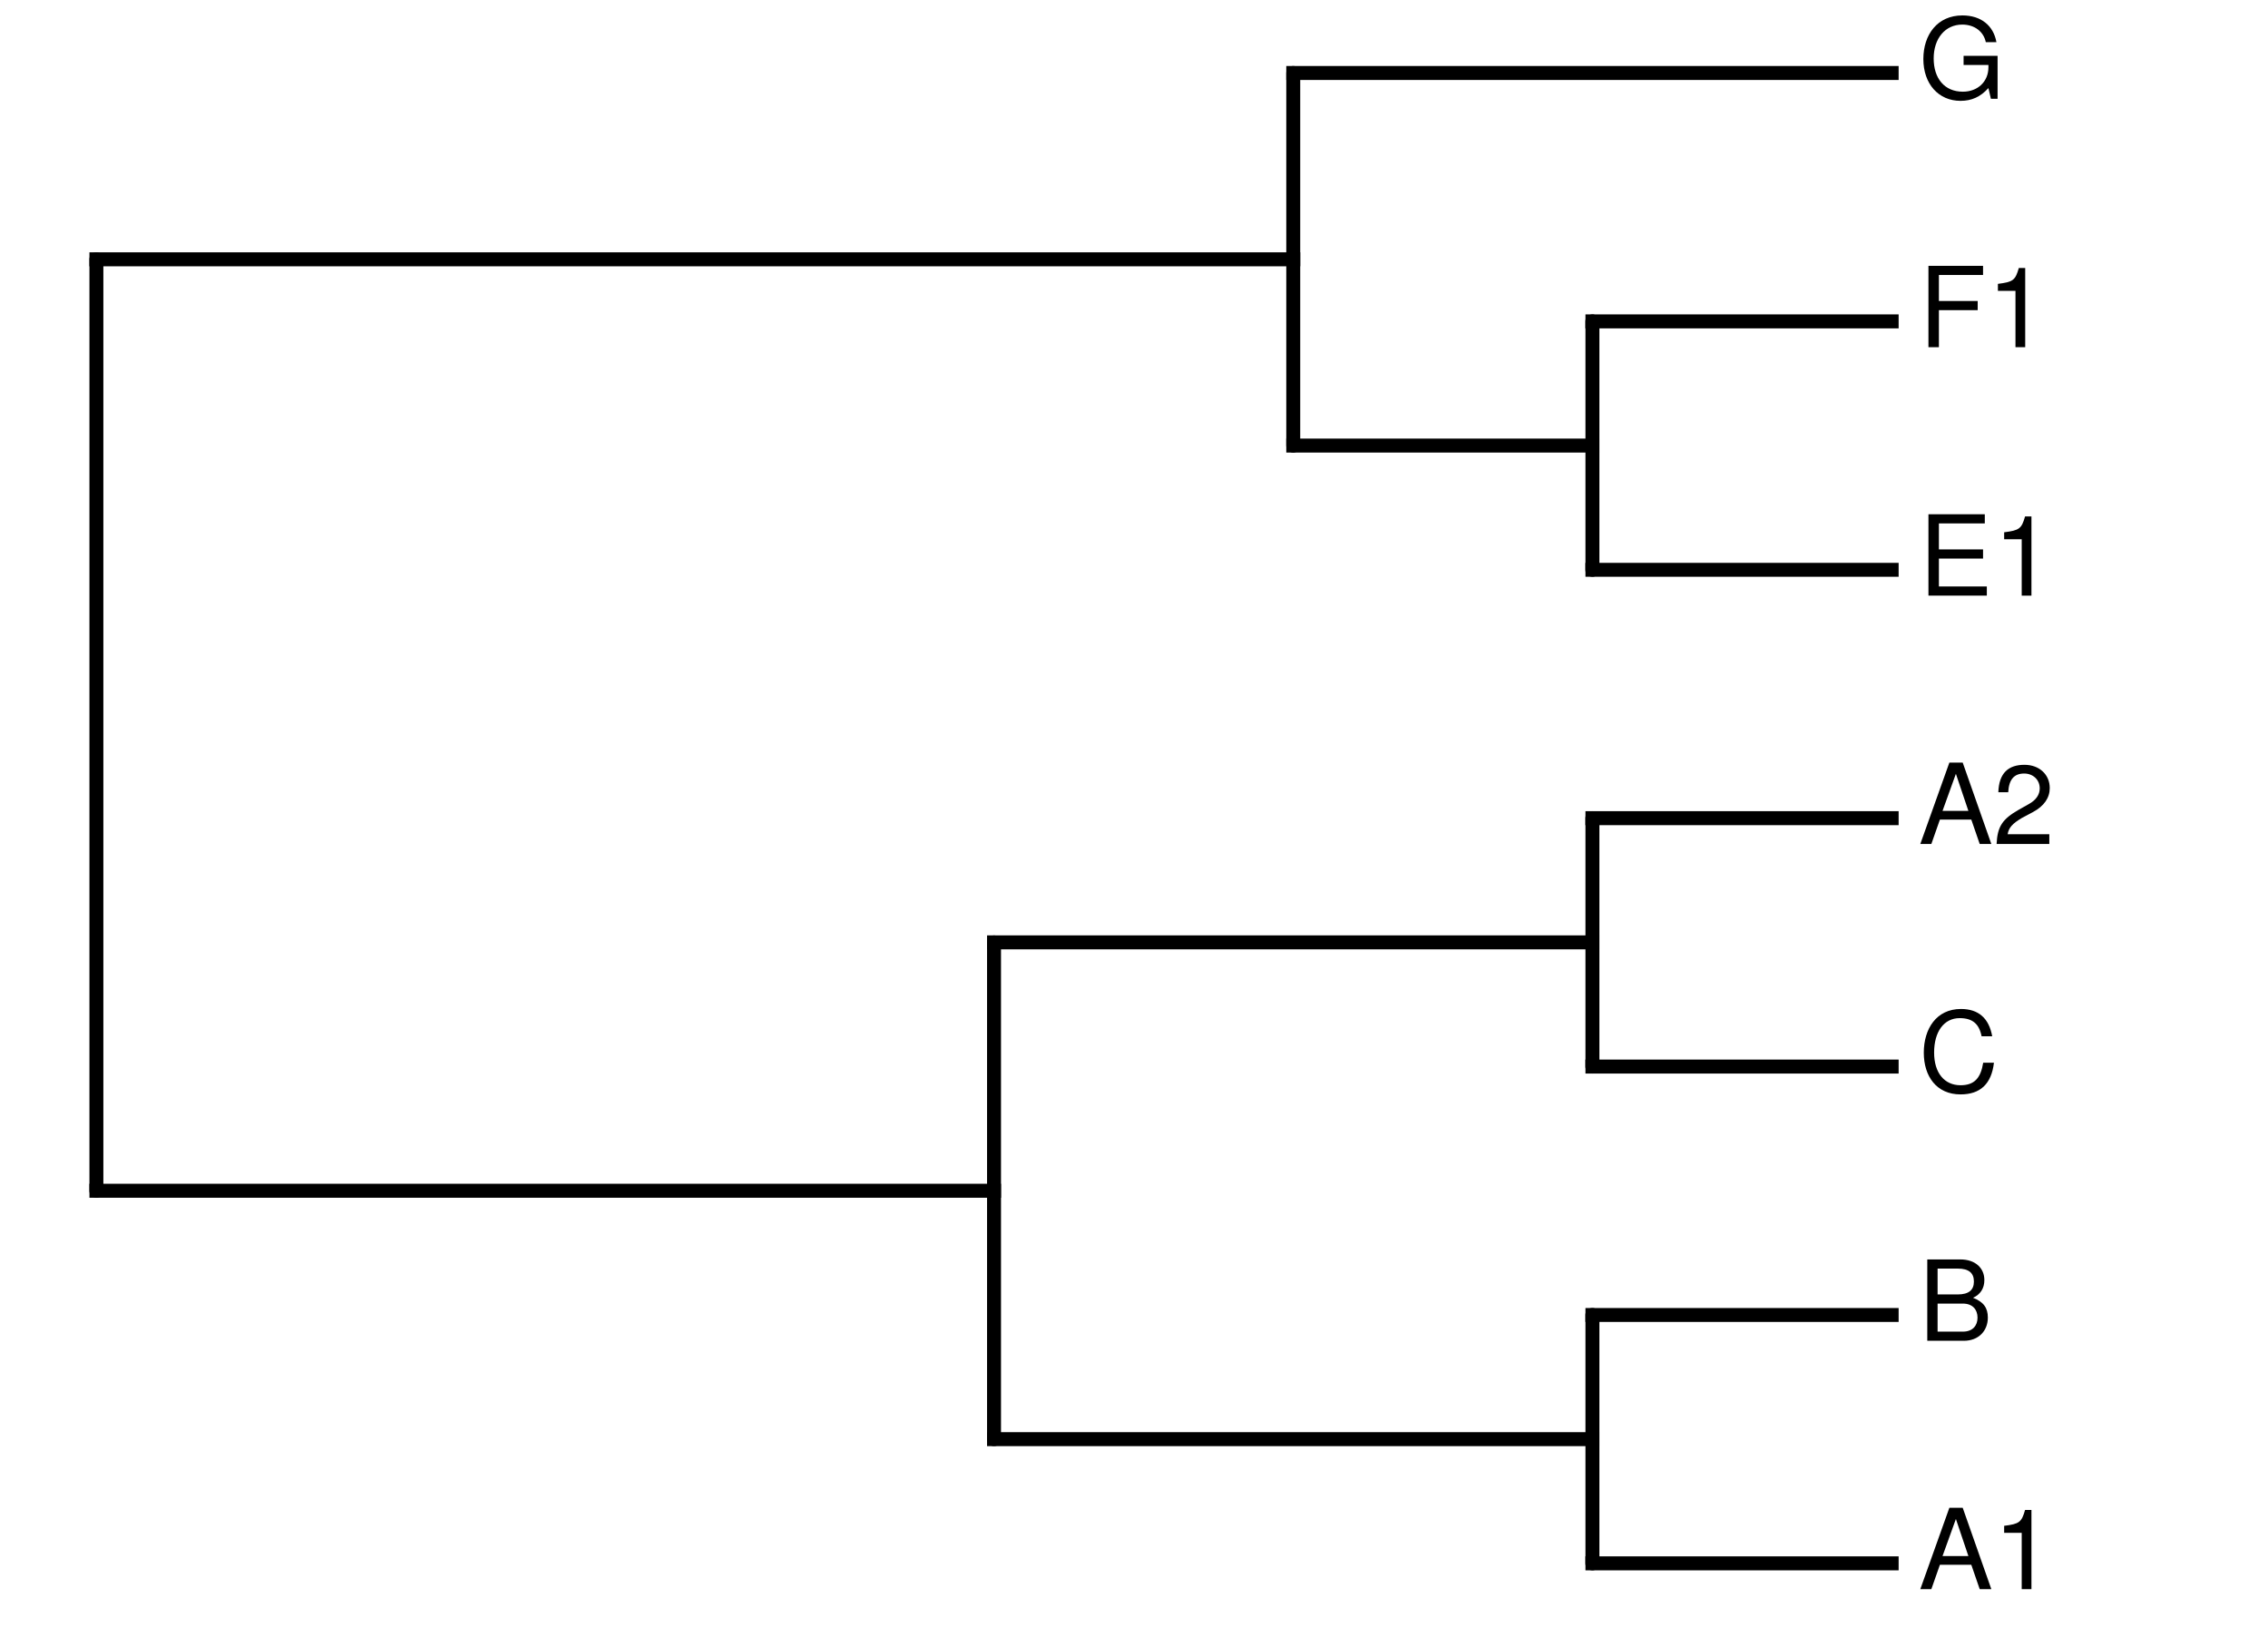
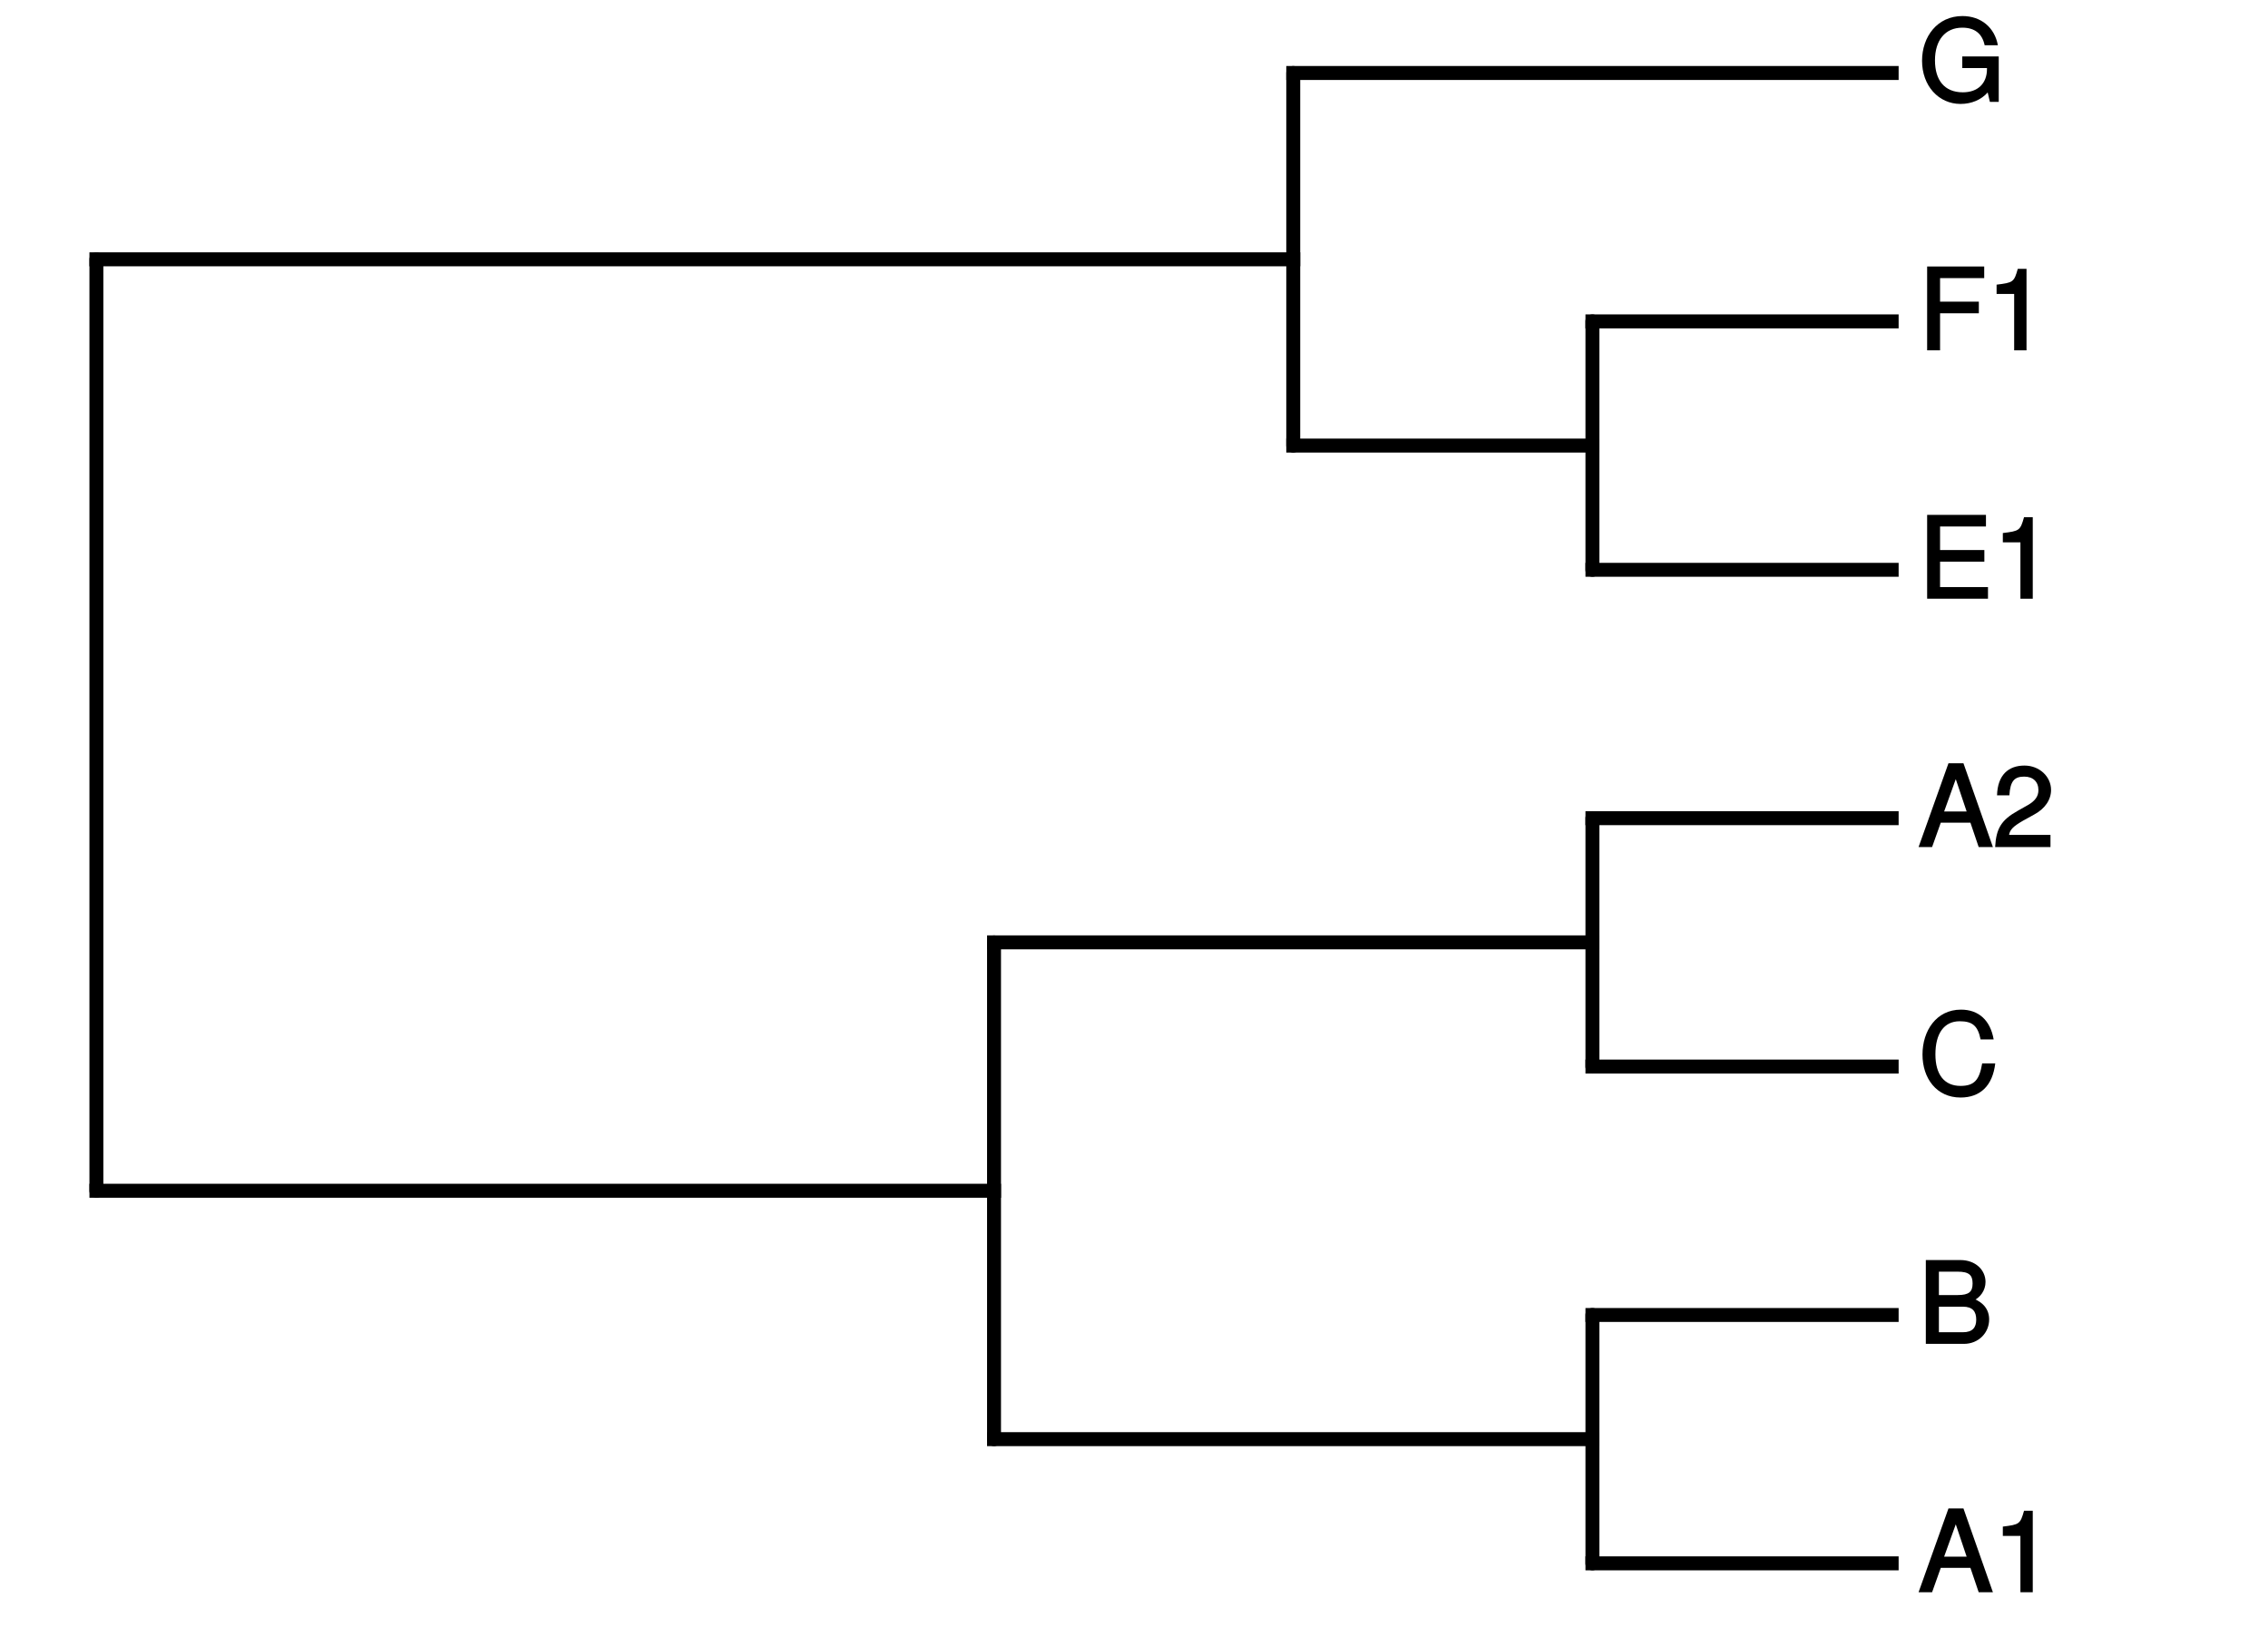
<svg xmlns="http://www.w3.org/2000/svg" xmlns:xlink="http://www.w3.org/1999/xlink" width="244pt" height="176pt" viewBox="0 0 244 176" version="1.1">
  <defs>
    <g>
      <symbol overflow="visible" id="glyph0-0">
        <path style="stroke:none;" d="" />
      </symbol>
      <symbol overflow="visible" id="glyph0-1">
-         <path style="stroke:none;" d="M 7.844 0 L 4.766 -8.75 L 3.328 -8.75 L 0.203 0 L 1.391 0 L 2.312 -2.625 L 5.688 -2.625 L 6.594 0 Z M 5.375 -3.562 L 2.594 -3.562 L 4.031 -7.547 Z M 5.375 -3.562 " />
+         <path style="stroke:none;" d="M 7.969 -0.125 L 4.844 -9.016 L 3.234 -9.016 L 0.016 0 L 1.469 0 L 2.406 -2.625 L 5.594 -2.625 L 6.484 0 L 8.016 0 Z M 5.375 -3.828 L 2.766 -3.828 L 4.156 -7.688 L 3.891 -7.688 L 5.188 -3.828 Z M 5.375 -3.828 " />
      </symbol>
      <symbol overflow="visible" id="glyph0-2">
-         <path style="stroke:none;" d="M 4.156 0 L 4.156 -8.516 L 3.469 -8.516 C 3.094 -7.203 2.859 -7.016 1.219 -6.812 L 1.219 -6.062 L 3.109 -6.062 L 3.109 0 Z M 4.156 0 " />
+         <path style="stroke:none;" d="M 4.297 -0.125 L 4.297 -8.766 L 3.359 -8.766 C 2.953 -7.328 2.859 -7.281 1.078 -7.062 L 1.078 -6.062 L 2.969 -6.062 L 2.969 0 L 4.297 0 Z M 4.297 -0.125 " />
      </symbol>
      <symbol overflow="visible" id="glyph0-3">
-         <path style="stroke:none;" d="M 7.469 -2.5 C 7.469 -3.547 7 -4.188 5.875 -4.625 C 6.672 -4.984 7.094 -5.641 7.094 -6.531 C 7.094 -7.797 6.156 -8.75 4.5 -8.75 L 0.953 -8.75 L 0.953 0 L 4.891 0 C 6.469 0 7.469 -1.062 7.469 -2.5 Z M 5.969 -6.375 C 5.969 -5.484 5.453 -4.984 4.219 -4.984 L 2.062 -4.984 L 2.062 -7.766 L 4.219 -7.766 C 5.453 -7.766 5.969 -7.266 5.969 -6.375 Z M 6.359 -2.484 C 6.359 -1.641 5.844 -0.984 4.781 -0.984 L 2.062 -0.984 L 2.062 -4 L 4.781 -4 C 5.844 -4 6.359 -3.344 6.359 -2.484 Z M 6.359 -2.484 " />
+         <path style="stroke:none;" d="M 7.609 -2.625 C 7.609 -3.688 7 -4.453 5.875 -4.891 L 5.875 -4.625 C 6.672 -4.984 7.219 -5.766 7.219 -6.656 C 7.219 -7.938 6.156 -9.016 4.5 -9.016 L 0.797 -9.016 L 0.797 0 L 4.891 0 C 6.469 0 7.609 -1.188 7.609 -2.625 Z M 5.828 -6.5 C 5.828 -5.609 5.453 -5.25 4.219 -5.25 L 2.203 -5.25 L 2.203 -7.766 L 4.219 -7.766 C 5.453 -7.766 5.828 -7.391 5.828 -6.5 Z M 6.219 -2.609 C 6.219 -1.781 5.844 -1.25 4.781 -1.25 L 2.203 -1.25 L 2.203 -4 L 4.781 -4 C 5.844 -4 6.219 -3.469 6.219 -2.609 Z M 6.219 -2.609 " />
      </symbol>
      <symbol overflow="visible" id="glyph0-4">
-         <path style="stroke:none;" d="M 8.125 -3.188 L 6.969 -3.188 C 6.703 -1.531 6.016 -0.766 4.531 -0.766 C 2.797 -0.766 1.688 -2.094 1.688 -4.281 C 1.688 -6.531 2.75 -7.984 4.438 -7.984 C 5.812 -7.984 6.531 -7.375 6.797 -6.031 L 7.938 -6.031 C 7.594 -7.953 6.484 -8.969 4.578 -8.969 C 1.922 -8.969 0.578 -6.828 0.578 -4.266 C 0.578 -1.719 1.953 0.219 4.531 0.219 C 6.656 0.219 7.859 -0.906 8.125 -3.188 Z M 8.125 -3.188 " />
+         <path style="stroke:none;" d="M 8.125 -3.453 L 6.859 -3.453 C 6.562 -1.672 6.016 -1.031 4.531 -1.031 C 2.797 -1.031 1.828 -2.234 1.828 -4.422 C 1.828 -6.656 2.75 -7.984 4.438 -7.984 C 5.812 -7.984 6.391 -7.5 6.688 -6.031 L 8.094 -6.031 C 7.734 -8.094 6.484 -9.234 4.578 -9.234 C 1.922 -9.234 0.438 -6.953 0.438 -4.406 C 0.438 -1.844 1.953 0.219 4.531 0.219 C 6.656 0.219 7.984 -1.047 8.266 -3.453 Z M 8.125 -3.453 " />
      </symbol>
      <symbol overflow="visible" id="glyph0-5">
-         <path style="stroke:none;" d="M 6.125 -6.016 C 6.125 -7.453 5.016 -8.516 3.406 -8.516 C 1.672 -8.516 0.656 -7.625 0.594 -5.562 L 1.656 -5.562 C 1.734 -6.984 2.328 -7.578 3.375 -7.578 C 4.328 -7.578 5.047 -6.906 5.047 -5.984 C 5.047 -5.312 4.656 -4.734 3.906 -4.312 L 2.797 -3.688 C 1.016 -2.672 0.5 -1.875 0.406 0 L 6.078 0 L 6.078 -1.047 L 1.594 -1.047 C 1.703 -1.734 2.094 -2.188 3.125 -2.797 L 4.328 -3.438 C 5.516 -4.078 6.125 -4.969 6.125 -6.016 Z M 6.125 -6.016 " />
+         <path style="stroke:none;" d="M 6.266 -6.141 C 6.266 -7.578 5.016 -8.766 3.406 -8.766 C 1.672 -8.766 0.516 -7.75 0.453 -5.562 L 1.781 -5.562 C 1.875 -7.109 2.328 -7.578 3.375 -7.578 C 4.328 -7.578 4.906 -7.031 4.906 -6.125 C 4.906 -5.453 4.547 -4.969 3.797 -4.531 L 2.688 -3.906 C 0.906 -2.906 0.359 -2 0.25 0 L 6.203 0 L 6.203 -1.312 L 1.75 -1.312 C 1.844 -1.875 2.188 -2.219 3.234 -2.828 L 4.422 -3.484 C 5.609 -4.109 6.266 -5.094 6.266 -6.141 Z M 6.266 -6.141 " />
      </symbol>
      <symbol overflow="visible" id="glyph0-6">
-         <path style="stroke:none;" d="M 7.359 0 L 7.359 -0.984 L 2.203 -0.984 L 2.203 -3.984 L 6.953 -3.984 L 6.953 -4.969 L 2.203 -4.969 L 2.203 -7.766 L 7.141 -7.766 L 7.141 -8.75 L 1.078 -8.75 L 1.078 0 Z M 7.359 0 " />
+         <path style="stroke:none;" d="M 7.484 -0.125 L 7.484 -1.25 L 2.328 -1.25 L 2.328 -3.984 L 7.094 -3.984 L 7.094 -5.234 L 2.328 -5.234 L 2.328 -7.766 L 7.266 -7.766 L 7.266 -9.016 L 0.938 -9.016 L 0.938 0 L 7.484 0 Z M 7.484 -0.125 " />
      </symbol>
      <symbol overflow="visible" id="glyph0-7">
-         <path style="stroke:none;" d="M 6.953 -7.766 L 6.953 -8.75 L 1.078 -8.75 L 1.078 0 L 2.203 0 L 2.203 -3.984 L 6.375 -3.984 L 6.375 -4.969 L 2.203 -4.969 L 2.203 -7.766 Z M 6.953 -7.766 " />
+         <path style="stroke:none;" d="M 7.078 -7.891 L 7.078 -9.016 L 0.938 -9.016 L 0.938 0 L 2.328 0 L 2.328 -3.984 L 6.5 -3.984 L 6.5 -5.234 L 2.328 -5.234 L 2.328 -7.766 L 7.078 -7.766 Z M 7.078 -7.891 " />
      </symbol>
      <symbol overflow="visible" id="glyph0-8">
-         <path style="stroke:none;" d="M 8.516 0 L 8.516 -4.625 L 4.859 -4.625 L 4.859 -3.641 L 7.531 -3.641 L 7.531 -3.391 C 7.531 -1.844 6.375 -0.766 4.781 -0.766 C 2.797 -0.766 1.641 -2.203 1.641 -4.344 C 1.641 -6.484 2.875 -7.984 4.719 -7.984 C 6.047 -7.984 7.016 -7.219 7.25 -6.094 L 8.391 -6.094 C 8.078 -7.875 6.734 -8.969 4.734 -8.969 C 2.047 -8.969 0.531 -6.906 0.531 -4.281 C 0.531 -1.594 2.172 0.219 4.531 0.219 C 5.719 0.219 6.672 -0.203 7.531 -1.156 L 7.797 0 Z M 8.516 0 " />
+         <path style="stroke:none;" d="M 8.641 -0.125 L 8.641 -4.891 L 4.719 -4.891 L 4.719 -3.641 L 7.375 -3.641 L 7.375 -3.531 C 7.375 -1.969 6.375 -1.031 4.781 -1.031 C 2.797 -1.031 1.781 -2.344 1.781 -4.469 C 1.781 -6.625 2.875 -7.984 4.719 -7.984 C 6.047 -7.984 6.859 -7.359 7.125 -6.094 L 8.547 -6.094 C 8.203 -8 6.734 -9.234 4.734 -9.234 C 2.047 -9.234 0.391 -7.031 0.391 -4.422 C 0.391 -1.734 2.172 0.219 4.531 0.219 C 5.719 0.219 6.766 -0.234 7.453 -1.016 L 7.688 0 L 8.641 0 Z M 8.641 -0.125 " />
      </symbol>
    </g>
    <clipPath id="clip1">
-       <path d="M 206 1.441 L 215 1.441 L 215 11 L 206 11 Z M 206 1.441 " />
+       <path d="M 206 1.441 L 216 1.441 L 216 12 L 206 12 Z M 206 1.441 " />
    </clipPath>
  </defs>
  <g id="surface1">
    <rect x="0" y="0" width="244" height="176" style="fill:rgb(100%,100%,100%);fill-opacity:1;stroke:none;" />
    <path style="fill:none;stroke-width:1.5;stroke-linecap:round;stroke-linejoin:round;stroke:rgb(0%,0%,0%);stroke-opacity:1;stroke-miterlimit:10;" d="M 171.32 61.285 L 171.32 34.566 " />
    <path style="fill:none;stroke-width:1.5;stroke-linecap:round;stroke-linejoin:round;stroke:rgb(0%,0%,0%);stroke-opacity:1;stroke-miterlimit:10;" d="M 139.133 47.926 L 139.133 7.852 " />
    <path style="fill:none;stroke-width:1.5;stroke-linecap:round;stroke-linejoin:round;stroke:rgb(0%,0%,0%);stroke-opacity:1;stroke-miterlimit:10;" d="M 171.32 114.715 L 171.32 88 " />
    <path style="fill:none;stroke-width:1.5;stroke-linecap:round;stroke-linejoin:round;stroke:rgb(0%,0%,0%);stroke-opacity:1;stroke-miterlimit:10;" d="M 171.32 168.148 L 171.32 141.434 " />
    <path style="fill:none;stroke-width:1.5;stroke-linecap:round;stroke-linejoin:round;stroke:rgb(0%,0%,0%);stroke-opacity:1;stroke-miterlimit:10;" d="M 106.941 154.789 L 106.941 101.359 " />
    <path style="fill:none;stroke-width:1.5;stroke-linecap:round;stroke-linejoin:round;stroke:rgb(0%,0%,0%);stroke-opacity:1;stroke-miterlimit:10;" d="M 10.371 128.074 L 10.371 27.891 " />
    <path style="fill:none;stroke-width:1.5;stroke-linecap:square;stroke-linejoin:round;stroke:rgb(0%,0%,0%);stroke-opacity:1;stroke-miterlimit:10;" d="M 10.371 128.074 L 106.941 128.074 " />
    <path style="fill:none;stroke-width:1.5;stroke-linecap:square;stroke-linejoin:round;stroke:rgb(0%,0%,0%);stroke-opacity:1;stroke-miterlimit:10;" d="M 106.941 154.789 L 171.32 154.789 " />
    <path style="fill:none;stroke-width:1.5;stroke-linecap:square;stroke-linejoin:round;stroke:rgb(0%,0%,0%);stroke-opacity:1;stroke-miterlimit:10;" d="M 171.32 168.148 L 203.512 168.148 " />
    <path style="fill:none;stroke-width:1.5;stroke-linecap:square;stroke-linejoin:round;stroke:rgb(0%,0%,0%);stroke-opacity:1;stroke-miterlimit:10;" d="M 171.32 141.434 L 203.512 141.434 " />
    <path style="fill:none;stroke-width:1.5;stroke-linecap:square;stroke-linejoin:round;stroke:rgb(0%,0%,0%);stroke-opacity:1;stroke-miterlimit:10;" d="M 106.941 101.359 L 171.32 101.359 " />
    <path style="fill:none;stroke-width:1.5;stroke-linecap:square;stroke-linejoin:round;stroke:rgb(0%,0%,0%);stroke-opacity:1;stroke-miterlimit:10;" d="M 171.32 114.715 L 203.512 114.715 " />
    <path style="fill:none;stroke-width:1.5;stroke-linecap:square;stroke-linejoin:round;stroke:rgb(0%,0%,0%);stroke-opacity:1;stroke-miterlimit:10;" d="M 171.32 88 L 203.512 88 " />
    <path style="fill:none;stroke-width:1.5;stroke-linecap:square;stroke-linejoin:round;stroke:rgb(0%,0%,0%);stroke-opacity:1;stroke-miterlimit:10;" d="M 10.371 27.891 L 139.133 27.891 " />
    <path style="fill:none;stroke-width:1.5;stroke-linecap:square;stroke-linejoin:round;stroke:rgb(0%,0%,0%);stroke-opacity:1;stroke-miterlimit:10;" d="M 139.133 47.926 L 171.32 47.926 " />
    <path style="fill:none;stroke-width:1.5;stroke-linecap:square;stroke-linejoin:round;stroke:rgb(0%,0%,0%);stroke-opacity:1;stroke-miterlimit:10;" d="M 171.32 61.285 L 203.512 61.285 " />
    <path style="fill:none;stroke-width:1.5;stroke-linecap:square;stroke-linejoin:round;stroke:rgb(0%,0%,0%);stroke-opacity:1;stroke-miterlimit:10;" d="M 171.32 34.566 L 203.512 34.566 " />
    <path style="fill:none;stroke-width:1.5;stroke-linecap:square;stroke-linejoin:round;stroke:rgb(0%,0%,0%);stroke-opacity:1;stroke-miterlimit:10;" d="M 139.133 7.852 L 203.512 7.852 " />
    <g style="fill:rgb(0%,0%,0%);fill-opacity:1;">
-       <use xlink:href="#glyph0-1" x="206.391" y="170.925" />
-       <use xlink:href="#glyph0-2" x="214.395" y="170.925" />
+       <use xlink:href="#glyph0-1" x="206.391" y="171.257" />
+       <use xlink:href="#glyph0-2" x="214.395" y="171.257" />
    </g>
    <g style="fill:rgb(0%,0%,0%);fill-opacity:1;">
-       <use xlink:href="#glyph0-3" x="206.391" y="144.21" />
+       <use xlink:href="#glyph0-3" x="206.391" y="144.542" />
    </g>
    <g style="fill:rgb(0%,0%,0%);fill-opacity:1;">
-       <use xlink:href="#glyph0-4" x="206.391" y="117.491" />
+       <use xlink:href="#glyph0-4" x="206.391" y="117.827" />
    </g>
    <g style="fill:rgb(0%,0%,0%);fill-opacity:1;">
-       <use xlink:href="#glyph0-1" x="206.391" y="90.776" />
-       <use xlink:href="#glyph0-5" x="214.395" y="90.776" />
+       <use xlink:href="#glyph0-1" x="206.391" y="91.108" />
+       <use xlink:href="#glyph0-5" x="214.395" y="91.108" />
    </g>
    <g style="fill:rgb(0%,0%,0%);fill-opacity:1;">
-       <use xlink:href="#glyph0-6" x="206.391" y="64.062" />
-       <use xlink:href="#glyph0-2" x="214.395" y="64.062" />
+       <use xlink:href="#glyph0-6" x="206.391" y="64.394" />
+       <use xlink:href="#glyph0-2" x="214.395" y="64.394" />
    </g>
    <g style="fill:rgb(0%,0%,0%);fill-opacity:1;">
-       <use xlink:href="#glyph0-7" x="206.391" y="37.343" />
-       <use xlink:href="#glyph0-2" x="213.723" y="37.343" />
+       <use xlink:href="#glyph0-7" x="206.391" y="37.679" />
+       <use xlink:href="#glyph0-2" x="213.723" y="37.679" />
    </g>
    <g clip-path="url(#clip1)" clip-rule="nonzero">
      <g style="fill:rgb(0%,0%,0%);fill-opacity:1;">
-         <use xlink:href="#glyph0-8" x="206.391" y="10.628" />
+         <use xlink:href="#glyph0-8" x="206.391" y="10.96" />
      </g>
    </g>
  </g>
</svg>
